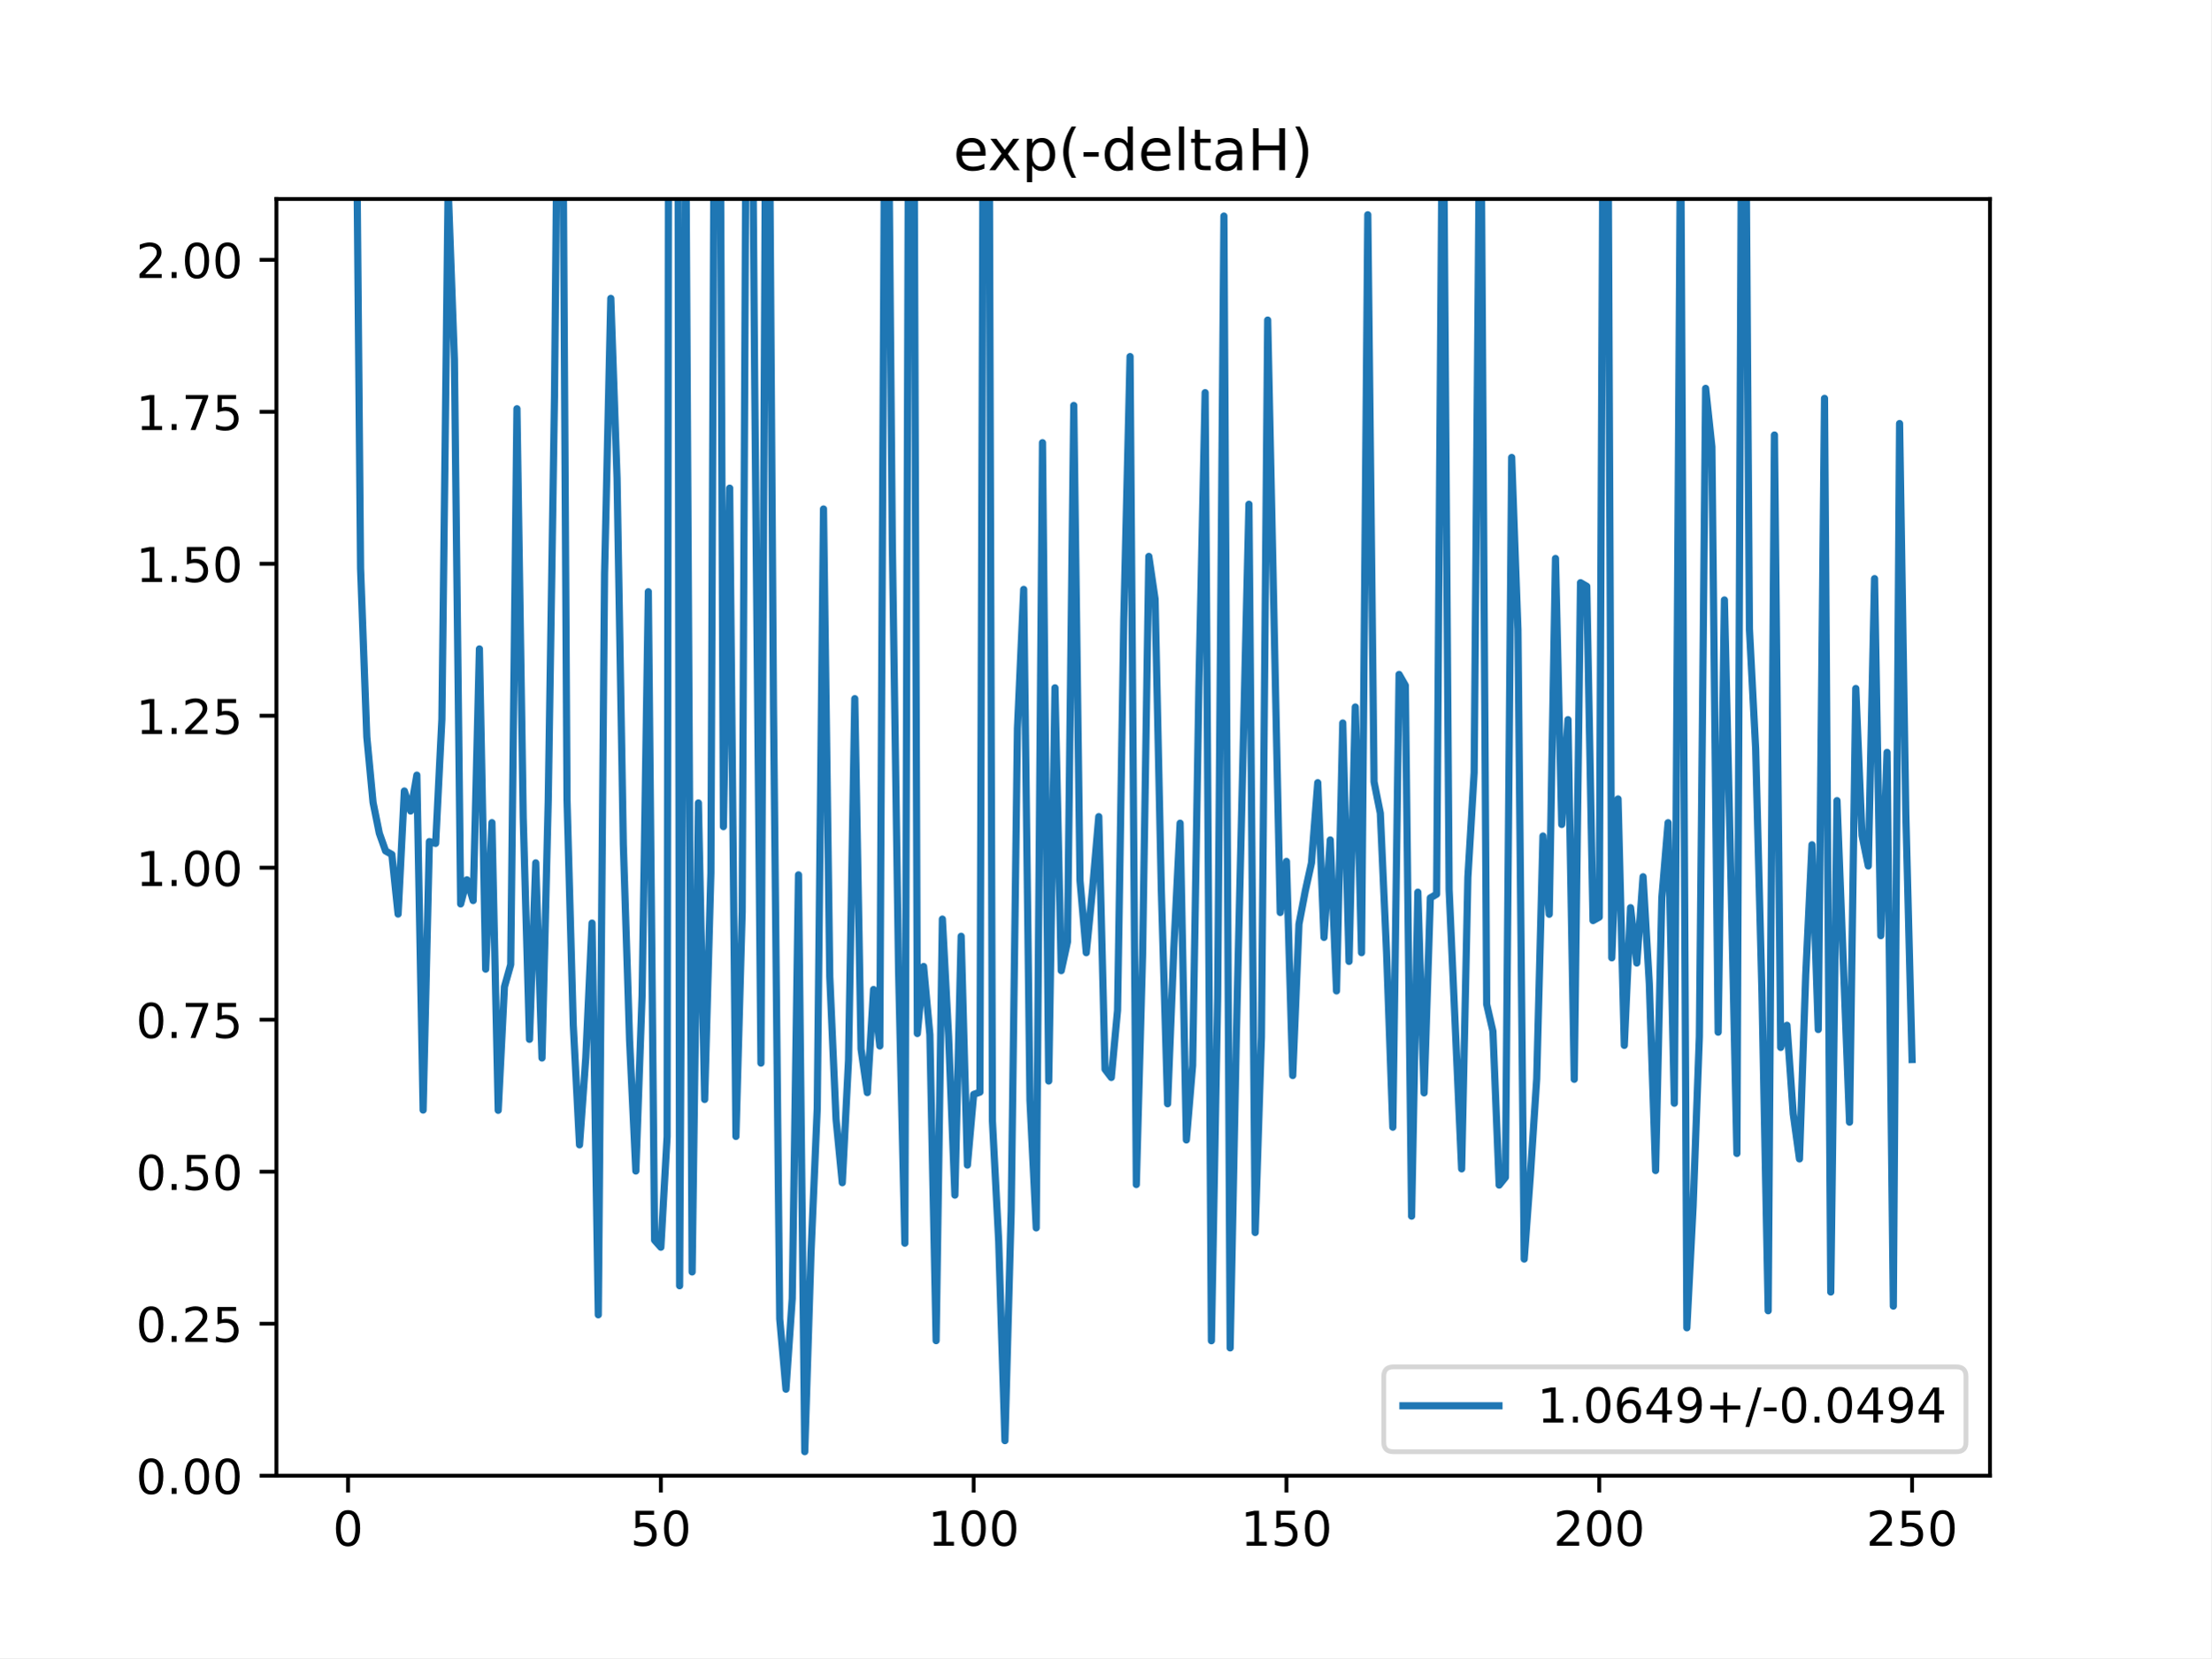
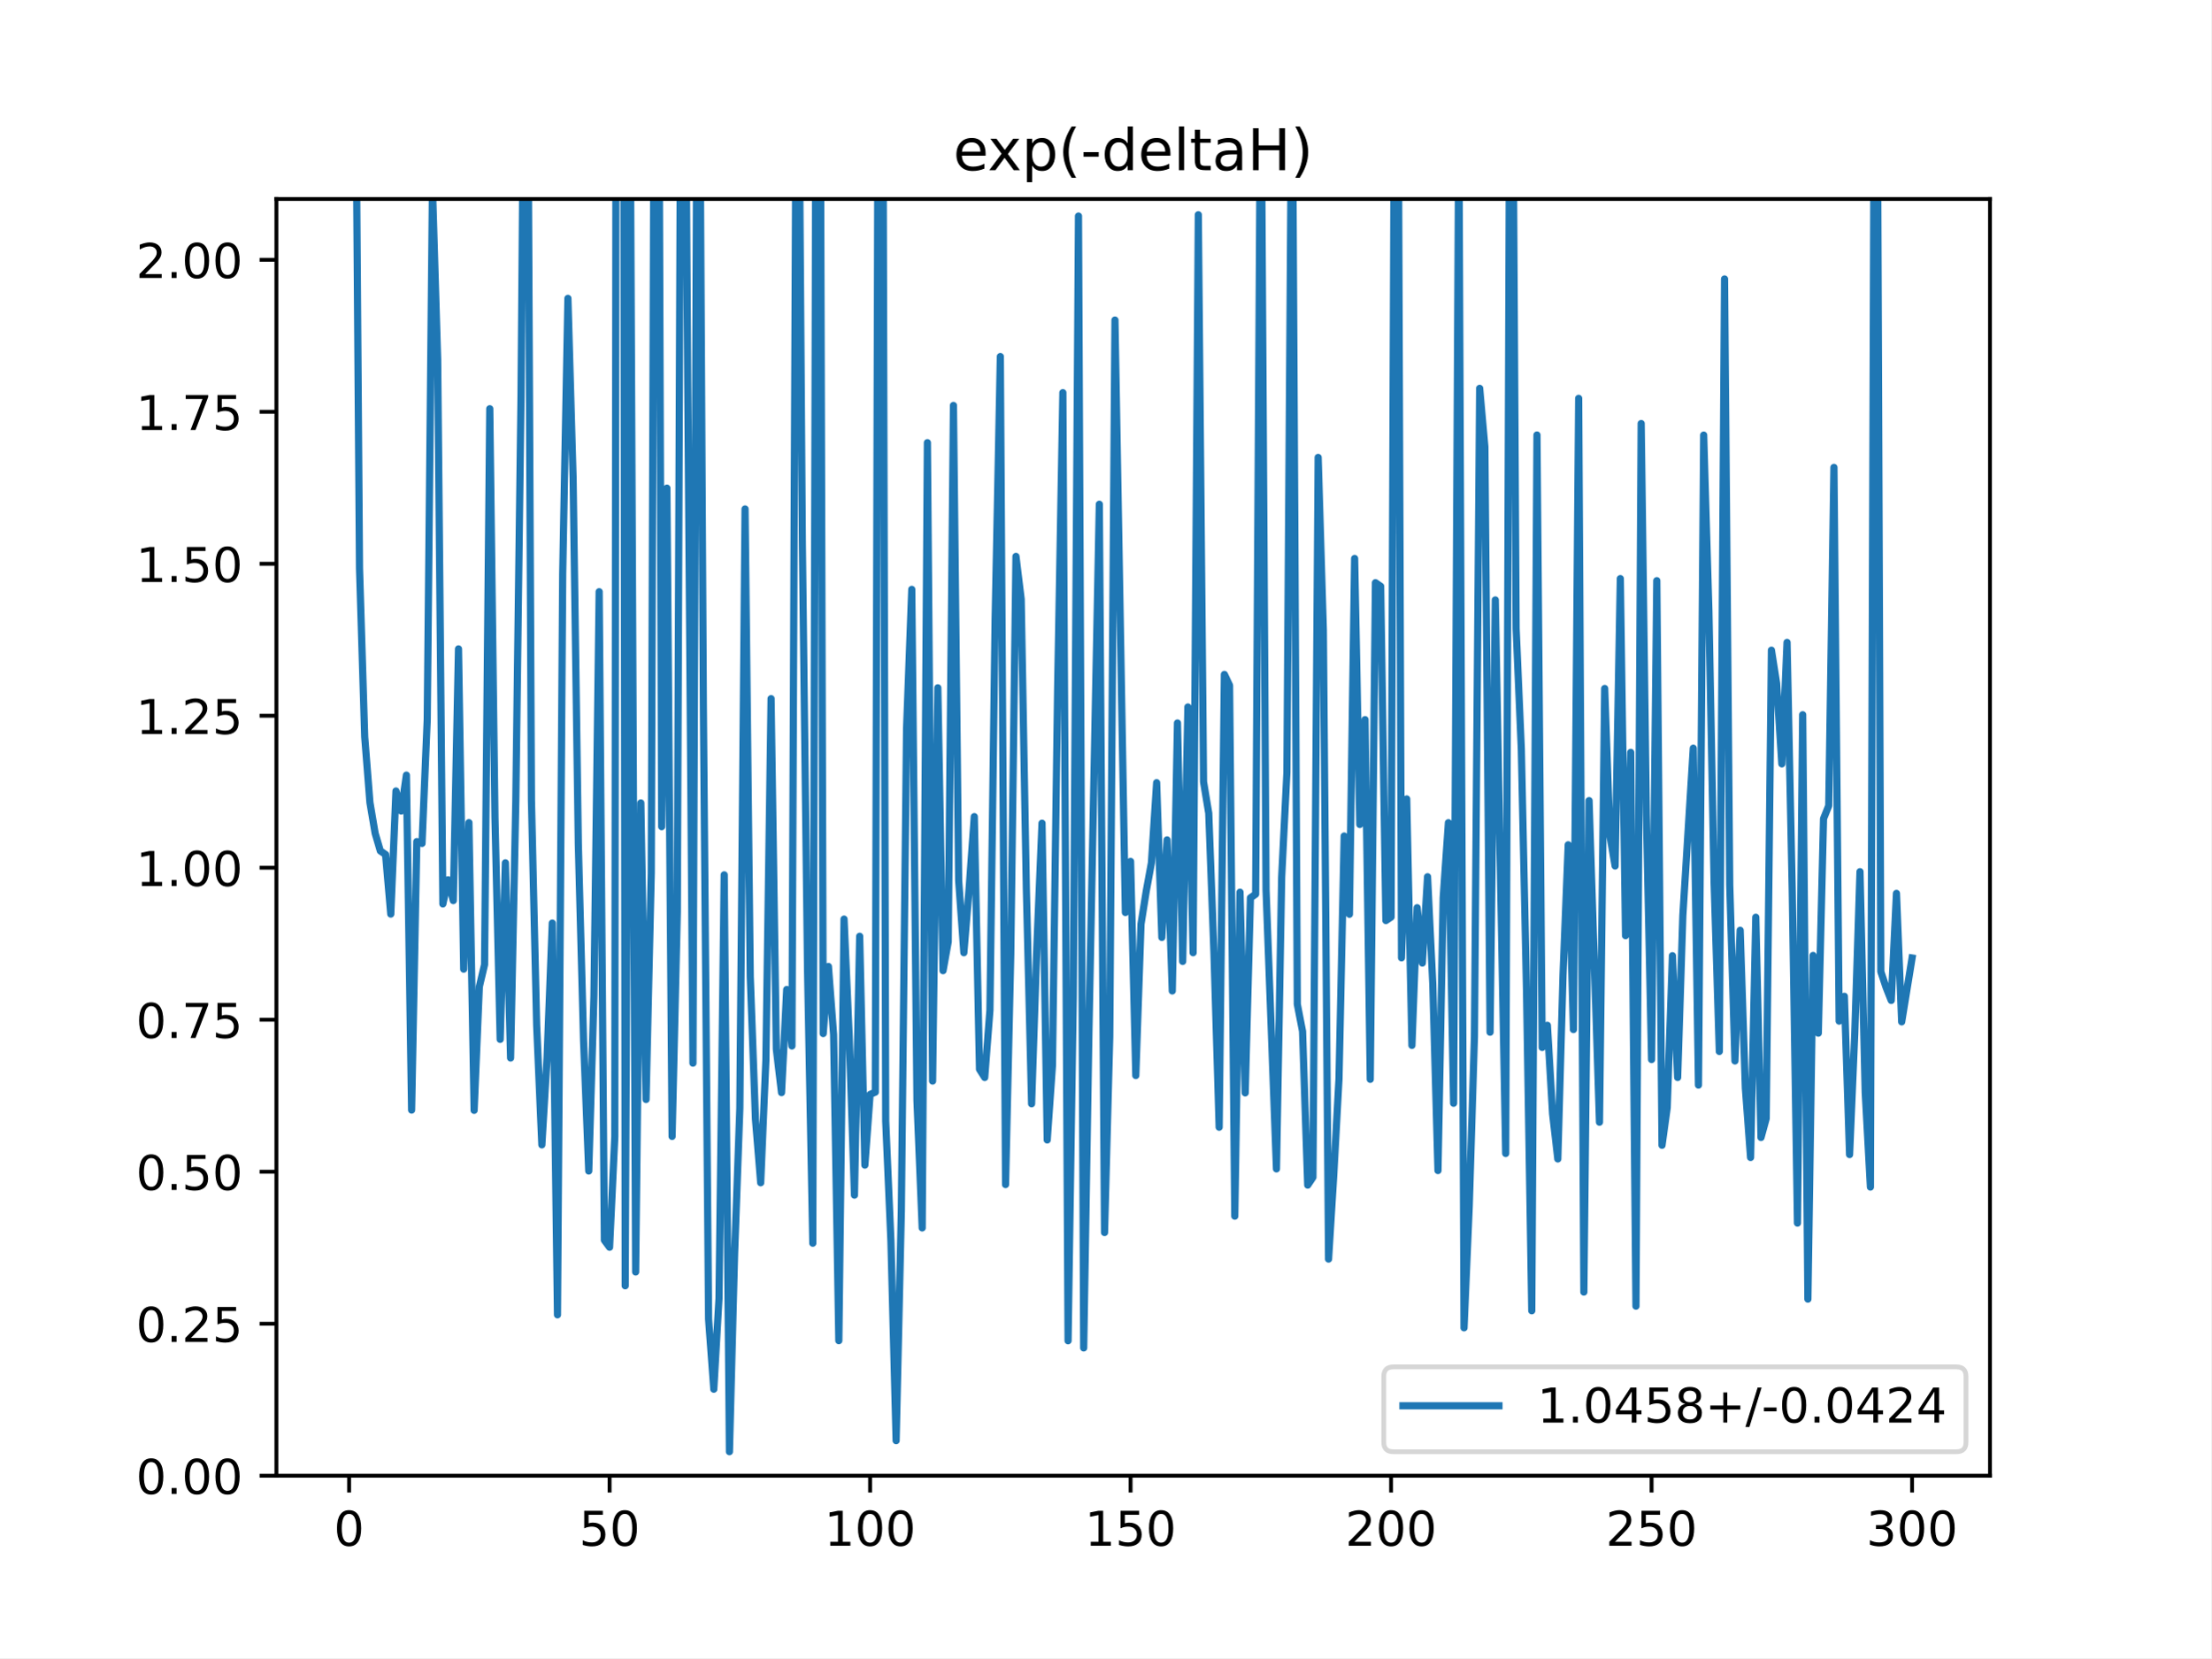
<svg xmlns="http://www.w3.org/2000/svg" xmlns:xlink="http://www.w3.org/1999/xlink" height="345.6pt" version="1.1" viewBox="0 0 460.8 345.6" width="460.8pt">
  <defs>
    <style type="text/css">
*{stroke-linecap:butt;stroke-linejoin:round;}
  </style>
  </defs>
  <g id="figure_1">
    <g id="patch_1">
      <path d="M 0 345.6  L 460.8 345.6  L 460.8 0  L 0 0  z " style="fill:#ffffff;" />
    </g>
    <g id="axes_1">
      <g id="patch_2">
        <path d="M 57.6 307.584  L 414.72 307.584  L 414.72 41.472  L 57.6 41.472  z " style="fill:#ffffff;" />
      </g>
      <g id="matplotlib.axis_1">
        <g id="xtick_1">
          <g id="line2d_1">
            <defs>
-               <path d="M 0 0  L 0 3.5  " id="m75dc1f35fc" style="stroke:#000000;stroke-width:0.8;" />
-             </defs>
-             <g>
-               <use style="stroke:#000000;stroke-width:0.8;" x="72.529" xlink:href="#m75dc1f35fc" y="307.584" />
+               <path d="M 0 0  L 0 3.5  " id="m88eed2f57a" style="stroke:#000000;stroke-width:0.8;" />
+             </defs>
+             <g>
+               <use style="stroke:#000000;stroke-width:0.8;" x="72.747" xlink:href="#m88eed2f57a" y="307.584" />
            </g>
          </g>
          <g id="text_1">
            <defs>
              <path d="M 31.781 66.406  Q 24.172 66.406 20.328 58.906  Q 16.5 51.422 16.5 36.375  Q 16.5 21.391 20.328 13.891  Q 24.172 6.391 31.781 6.391  Q 39.453 6.391 43.281 13.891  Q 47.125 21.391 47.125 36.375  Q 47.125 51.422 43.281 58.906  Q 39.453 66.406 31.781 66.406  z M 31.781 74.219  Q 44.047 74.219 50.516 64.516  Q 56.984 54.828 56.984 36.375  Q 56.984 17.969 50.516 8.266  Q 44.047 -1.422 31.781 -1.422  Q 19.531 -1.422 13.062 8.266  Q 6.594 17.969 6.594 36.375  Q 6.594 54.828 13.062 64.516  Q 19.531 74.219 31.781 74.219  z " id="DejaVuSans-48" />
            </defs>
-             <g transform="translate(69.34764 322.1824)scale(0.1 -0.1)">
+             <g transform="translate(69.56568 322.1824)scale(0.1 -0.1)">
              <use xlink:href="#DejaVuSans-48" />
            </g>
          </g>
        </g>
        <g id="xtick_2">
          <g id="line2d_2">
            <g>
-               <use style="stroke:#000000;stroke-width:0.8;" x="137.721" xlink:href="#m75dc1f35fc" y="307.584" />
+               <use style="stroke:#000000;stroke-width:0.8;" x="127.037" xlink:href="#m88eed2f57a" y="307.584" />
            </g>
          </g>
          <g id="text_2">
            <defs>
              <path d="M 10.797 72.906  L 49.516 72.906  L 49.516 64.594  L 19.828 64.594  L 19.828 46.734  Q 21.969 47.469 24.109 47.828  Q 26.266 48.188 28.422 48.188  Q 40.625 48.188 47.75 41.5  Q 54.891 34.812 54.891 23.391  Q 54.891 11.625 47.562 5.094  Q 40.234 -1.422 26.906 -1.422  Q 22.312 -1.422 17.547 -0.641  Q 12.797 0.141 7.719 1.703  L 7.719 11.625  Q 12.109 9.234 16.797 8.062  Q 21.484 6.891 26.703 6.891  Q 35.156 6.891 40.078 11.328  Q 45.016 15.766 45.016 23.391  Q 45.016 31 40.078 35.438  Q 35.156 39.891 26.703 39.891  Q 22.75 39.891 18.812 39.016  Q 14.891 38.141 10.797 36.281  z " id="DejaVuSans-53" />
            </defs>
-             <g transform="translate(131.3581 322.1824)scale(0.1 -0.1)">
+             <g transform="translate(120.6745 322.1824)scale(0.1 -0.1)">
              <use xlink:href="#DejaVuSans-53" />
              <use x="63.623" xlink:href="#DejaVuSans-48" />
            </g>
          </g>
        </g>
        <g id="xtick_3">
          <g id="line2d_3">
            <g>
-               <use style="stroke:#000000;stroke-width:0.8;" x="202.912" xlink:href="#m75dc1f35fc" y="307.584" />
+               <use style="stroke:#000000;stroke-width:0.8;" x="181.327" xlink:href="#m88eed2f57a" y="307.584" />
            </g>
          </g>
          <g id="text_3">
            <defs>
              <path d="M 12.406 8.297  L 28.516 8.297  L 28.516 63.922  L 10.984 60.406  L 10.984 69.391  L 28.422 72.906  L 38.281 72.906  L 38.281 8.297  L 54.391 8.297  L 54.391 0  L 12.406 0  z " id="DejaVuSans-49" />
            </defs>
-             <g transform="translate(193.3685 322.1824)scale(0.1 -0.1)">
+             <g transform="translate(171.7833 322.1824)scale(0.1 -0.1)">
              <use xlink:href="#DejaVuSans-49" />
              <use x="63.623" xlink:href="#DejaVuSans-48" />
              <use x="127.246" xlink:href="#DejaVuSans-48" />
            </g>
          </g>
        </g>
        <g id="xtick_4">
          <g id="line2d_4">
            <g>
-               <use style="stroke:#000000;stroke-width:0.8;" x="268.104" xlink:href="#m75dc1f35fc" y="307.584" />
+               <use style="stroke:#000000;stroke-width:0.8;" x="235.617" xlink:href="#m88eed2f57a" y="307.584" />
            </g>
          </g>
          <g id="text_4">
-             <g transform="translate(258.5602 322.1824)scale(0.1 -0.1)">
+             <g transform="translate(226.0733 322.1824)scale(0.1 -0.1)">
              <use xlink:href="#DejaVuSans-49" />
              <use x="63.623" xlink:href="#DejaVuSans-53" />
              <use x="127.246" xlink:href="#DejaVuSans-48" />
            </g>
          </g>
        </g>
        <g id="xtick_5">
          <g id="line2d_5">
            <g>
-               <use style="stroke:#000000;stroke-width:0.8;" x="333.296" xlink:href="#m75dc1f35fc" y="307.584" />
+               <use style="stroke:#000000;stroke-width:0.8;" x="289.907" xlink:href="#m88eed2f57a" y="307.584" />
            </g>
          </g>
          <g id="text_5">
            <defs>
              <path d="M 19.188 8.297  L 53.609 8.297  L 53.609 0  L 7.328 0  L 7.328 8.297  Q 12.938 14.109 22.625 23.891  Q 32.328 33.688 34.812 36.531  Q 39.547 41.844 41.422 45.531  Q 43.312 49.219 43.312 52.781  Q 43.312 58.594 39.234 62.25  Q 35.156 65.922 28.609 65.922  Q 23.969 65.922 18.812 64.312  Q 13.672 62.703 7.812 59.422  L 7.812 69.391  Q 13.766 71.781 18.938 73  Q 24.125 74.219 28.422 74.219  Q 39.75 74.219 46.484 68.547  Q 53.219 62.891 53.219 53.422  Q 53.219 48.922 51.531 44.891  Q 49.859 40.875 45.406 35.406  Q 44.188 33.984 37.641 27.219  Q 31.109 20.453 19.188 8.297  z " id="DejaVuSans-50" />
            </defs>
-             <g transform="translate(323.7518 322.1824)scale(0.1 -0.1)">
+             <g transform="translate(280.3634 322.1824)scale(0.1 -0.1)">
              <use xlink:href="#DejaVuSans-50" />
              <use x="63.623" xlink:href="#DejaVuSans-48" />
              <use x="127.246" xlink:href="#DejaVuSans-48" />
            </g>
          </g>
        </g>
        <g id="xtick_6">
          <g id="line2d_6">
            <g>
-               <use style="stroke:#000000;stroke-width:0.8;" x="398.487" xlink:href="#m75dc1f35fc" y="307.584" />
+               <use style="stroke:#000000;stroke-width:0.8;" x="344.197" xlink:href="#m88eed2f57a" y="307.584" />
            </g>
          </g>
          <g id="text_6">
-             <g transform="translate(388.9435 322.1824)scale(0.1 -0.1)">
+             <g transform="translate(334.6535 322.1824)scale(0.1 -0.1)">
              <use xlink:href="#DejaVuSans-50" />
              <use x="63.623" xlink:href="#DejaVuSans-53" />
              <use x="127.246" xlink:href="#DejaVuSans-48" />
            </g>
          </g>
        </g>
+         <g id="xtick_7">
+           <g id="line2d_7">
+             <g>
+               <use style="stroke:#000000;stroke-width:0.8;" x="398.487" xlink:href="#m88eed2f57a" y="307.584" />
+             </g>
+           </g>
+           <g id="text_7">
+             <defs>
+               <path d="M 40.578 39.312  Q 47.656 37.797 51.625 33  Q 55.609 28.219 55.609 21.188  Q 55.609 10.406 48.188 4.484  Q 40.766 -1.422 27.094 -1.422  Q 22.516 -1.422 17.656 -0.516  Q 12.797 0.391 7.625 2.203  L 7.625 11.719  Q 11.719 9.328 16.594 8.109  Q 21.484 6.891 26.812 6.891  Q 36.078 6.891 40.938 10.547  Q 45.797 14.203 45.797 21.188  Q 45.797 27.641 41.281 31.266  Q 36.766 34.906 28.719 34.906  L 20.219 34.906  L 20.219 43.016  L 29.109 43.016  Q 36.375 43.016 40.234 45.922  Q 44.094 48.828 44.094 54.297  Q 44.094 59.906 40.109 62.906  Q 36.141 65.922 28.719 65.922  Q 24.656 65.922 20.016 65.031  Q 15.375 64.156 9.812 62.312  L 9.812 71.094  Q 15.438 72.656 20.344 73.438  Q 25.25 74.219 29.594 74.219  Q 40.828 74.219 47.359 69.109  Q 53.906 64.016 53.906 55.328  Q 53.906 49.266 50.438 45.094  Q 46.969 40.922 40.578 39.312  z " id="DejaVuSans-51" />
+             </defs>
+             <g transform="translate(388.9435 322.1824)scale(0.1 -0.1)">
+               <use xlink:href="#DejaVuSans-51" />
+               <use x="63.623" xlink:href="#DejaVuSans-48" />
+               <use x="127.246" xlink:href="#DejaVuSans-48" />
+             </g>
+           </g>
+         </g>
      </g>
      <g id="matplotlib.axis_2">
        <g id="ytick_1">
-           <g id="line2d_7">
-             <defs>
-               <path d="M 0 0  L -3.5 0  " id="m50a94cd943" style="stroke:#000000;stroke-width:0.8;" />
-             </defs>
-             <g>
-               <use style="stroke:#000000;stroke-width:0.8;" x="57.6" xlink:href="#m50a94cd943" y="307.584" />
-             </g>
-           </g>
-           <g id="text_7">
+           <g id="line2d_8">
+             <defs>
+               <path d="M 0 0  L -3.5 0  " id="m463109baa3" style="stroke:#000000;stroke-width:0.8;" />
+             </defs>
+             <g>
+               <use style="stroke:#000000;stroke-width:0.8;" x="57.6" xlink:href="#m463109baa3" y="307.584" />
+             </g>
+           </g>
+           <g id="text_8">
            <defs>
              <path d="M 10.688 12.406  L 21 12.406  L 21 0  L 10.688 0  z " id="DejaVuSans-46" />
            </defs>
            <g transform="translate(28.33438 311.3832)scale(0.1 -0.1)">
              <use xlink:href="#DejaVuSans-48" />
              <use x="63.623" xlink:href="#DejaVuSans-46" />
              <use x="95.41" xlink:href="#DejaVuSans-48" />
              <use x="159.033" xlink:href="#DejaVuSans-48" />
            </g>
          </g>
        </g>
        <g id="ytick_2">
-           <g id="line2d_8">
-             <g>
-               <use style="stroke:#000000;stroke-width:0.8;" x="57.6" xlink:href="#m50a94cd943" y="275.904" />
-             </g>
-           </g>
-           <g id="text_8">
+           <g id="line2d_9">
+             <g>
+               <use style="stroke:#000000;stroke-width:0.8;" x="57.6" xlink:href="#m463109baa3" y="275.904" />
+             </g>
+           </g>
+           <g id="text_9">
            <g transform="translate(28.33438 279.7032)scale(0.1 -0.1)">
              <use xlink:href="#DejaVuSans-48" />
              <use x="63.623" xlink:href="#DejaVuSans-46" />
              <use x="95.41" xlink:href="#DejaVuSans-50" />
              <use x="159.033" xlink:href="#DejaVuSans-53" />
            </g>
          </g>
        </g>
        <g id="ytick_3">
-           <g id="line2d_9">
-             <g>
-               <use style="stroke:#000000;stroke-width:0.8;" x="57.6" xlink:href="#m50a94cd943" y="244.224" />
-             </g>
-           </g>
-           <g id="text_9">
+           <g id="line2d_10">
+             <g>
+               <use style="stroke:#000000;stroke-width:0.8;" x="57.6" xlink:href="#m463109baa3" y="244.224" />
+             </g>
+           </g>
+           <g id="text_10">
            <g transform="translate(28.33438 248.0232)scale(0.1 -0.1)">
              <use xlink:href="#DejaVuSans-48" />
              <use x="63.623" xlink:href="#DejaVuSans-46" />
              <use x="95.41" xlink:href="#DejaVuSans-53" />
              <use x="159.033" xlink:href="#DejaVuSans-48" />
            </g>
          </g>
        </g>
        <g id="ytick_4">
-           <g id="line2d_10">
-             <g>
-               <use style="stroke:#000000;stroke-width:0.8;" x="57.6" xlink:href="#m50a94cd943" y="212.544" />
-             </g>
-           </g>
-           <g id="text_10">
+           <g id="line2d_11">
+             <g>
+               <use style="stroke:#000000;stroke-width:0.8;" x="57.6" xlink:href="#m463109baa3" y="212.544" />
+             </g>
+           </g>
+           <g id="text_11">
            <defs>
              <path d="M 8.203 72.906  L 55.078 72.906  L 55.078 68.703  L 28.609 0  L 18.312 0  L 43.219 64.594  L 8.203 64.594  z " id="DejaVuSans-55" />
            </defs>
            <g transform="translate(28.33438 216.3432)scale(0.1 -0.1)">
              <use xlink:href="#DejaVuSans-48" />
              <use x="63.623" xlink:href="#DejaVuSans-46" />
              <use x="95.41" xlink:href="#DejaVuSans-55" />
              <use x="159.033" xlink:href="#DejaVuSans-53" />
            </g>
          </g>
        </g>
        <g id="ytick_5">
-           <g id="line2d_11">
-             <g>
-               <use style="stroke:#000000;stroke-width:0.8;" x="57.6" xlink:href="#m50a94cd943" y="180.864" />
-             </g>
-           </g>
-           <g id="text_11">
+           <g id="line2d_12">
+             <g>
+               <use style="stroke:#000000;stroke-width:0.8;" x="57.6" xlink:href="#m463109baa3" y="180.864" />
+             </g>
+           </g>
+           <g id="text_12">
            <g transform="translate(28.33438 184.6632)scale(0.1 -0.1)">
              <use xlink:href="#DejaVuSans-49" />
              <use x="63.623" xlink:href="#DejaVuSans-46" />
              <use x="95.41" xlink:href="#DejaVuSans-48" />
              <use x="159.033" xlink:href="#DejaVuSans-48" />
            </g>
          </g>
        </g>
        <g id="ytick_6">
-           <g id="line2d_12">
-             <g>
-               <use style="stroke:#000000;stroke-width:0.8;" x="57.6" xlink:href="#m50a94cd943" y="149.184" />
-             </g>
-           </g>
-           <g id="text_12">
+           <g id="line2d_13">
+             <g>
+               <use style="stroke:#000000;stroke-width:0.8;" x="57.6" xlink:href="#m463109baa3" y="149.184" />
+             </g>
+           </g>
+           <g id="text_13">
            <g transform="translate(28.33438 152.9832)scale(0.1 -0.1)">
              <use xlink:href="#DejaVuSans-49" />
              <use x="63.623" xlink:href="#DejaVuSans-46" />
              <use x="95.41" xlink:href="#DejaVuSans-50" />
              <use x="159.033" xlink:href="#DejaVuSans-53" />
            </g>
          </g>
        </g>
        <g id="ytick_7">
-           <g id="line2d_13">
-             <g>
-               <use style="stroke:#000000;stroke-width:0.8;" x="57.6" xlink:href="#m50a94cd943" y="117.504" />
-             </g>
-           </g>
-           <g id="text_13">
+           <g id="line2d_14">
+             <g>
+               <use style="stroke:#000000;stroke-width:0.8;" x="57.6" xlink:href="#m463109baa3" y="117.504" />
+             </g>
+           </g>
+           <g id="text_14">
            <g transform="translate(28.33438 121.3032)scale(0.1 -0.1)">
              <use xlink:href="#DejaVuSans-49" />
              <use x="63.623" xlink:href="#DejaVuSans-46" />
              <use x="95.41" xlink:href="#DejaVuSans-53" />
              <use x="159.033" xlink:href="#DejaVuSans-48" />
            </g>
          </g>
        </g>
        <g id="ytick_8">
-           <g id="line2d_14">
-             <g>
-               <use style="stroke:#000000;stroke-width:0.8;" x="57.6" xlink:href="#m50a94cd943" y="85.824" />
-             </g>
-           </g>
-           <g id="text_14">
+           <g id="line2d_15">
+             <g>
+               <use style="stroke:#000000;stroke-width:0.8;" x="57.6" xlink:href="#m463109baa3" y="85.824" />
+             </g>
+           </g>
+           <g id="text_15">
            <g transform="translate(28.33438 89.62322)scale(0.1 -0.1)">
              <use xlink:href="#DejaVuSans-49" />
              <use x="63.623" xlink:href="#DejaVuSans-46" />
              <use x="95.41" xlink:href="#DejaVuSans-55" />
              <use x="159.033" xlink:href="#DejaVuSans-53" />
            </g>
          </g>
        </g>
        <g id="ytick_9">
-           <g id="line2d_15">
-             <g>
-               <use style="stroke:#000000;stroke-width:0.8;" x="57.6" xlink:href="#m50a94cd943" y="54.144" />
-             </g>
-           </g>
-           <g id="text_15">
+           <g id="line2d_16">
+             <g>
+               <use style="stroke:#000000;stroke-width:0.8;" x="57.6" xlink:href="#m463109baa3" y="54.144" />
+             </g>
+           </g>
+           <g id="text_16">
            <g transform="translate(28.33438 57.94322)scale(0.1 -0.1)">
              <use xlink:href="#DejaVuSans-50" />
              <use x="63.623" xlink:href="#DejaVuSans-46" />
              <use x="95.41" xlink:href="#DejaVuSans-48" />
              <use x="159.033" xlink:href="#DejaVuSans-48" />
            </g>
          </g>
        </g>
      </g>
-       <g id="line2d_16">
-         <path clip-path="url(#pa8e9236aa0)" d="M 74.07 -1  L 75.137 118.46  L 76.44 153.596  L 77.744 167.27  L 79.048 173.681  L 80.352 177.361  L 81.656 178.098  L 82.96 190.521  L 84.263 164.868  L 85.567 169.039  L 86.871 161.561  L 88.175 231.372  L 89.479 175.408  L 90.783 175.791  L 92.086 149.97  L 93.39 39.02  L 94.694 74.945  L 95.998 188.402  L 97.302 183.374  L 98.606 187.712  L 99.909 135.252  L 101.213 202.004  L 102.517 171.466  L 103.821 231.426  L 105.125 205.658  L 106.429 201.052  L 107.732 85.192  L 109.036 170.401  L 110.34 216.638  L 111.644 179.848  L 112.948 220.518  L 114.252 166.825  L 115.555 82.599  L 116.348 -1  M 117.176 -1  L 118.163 166.737  L 119.467 213.694  L 120.771 238.628  L 122.075 220.452  L 123.378 192.401  L 124.682 274.052  L 125.986 119.558  L 127.29 62.186  L 128.594 99.721  L 129.898 175.957  L 131.201 216.824  L 132.505 244.076  L 133.809 207.539  L 135.113 123.329  L 136.417 258.496  L 137.721 259.967  L 139.024 236.892  L 139.353 -1  M 141.273 -1  L 141.632 267.998  L 142.936 29.585  L 144.24 265.114  L 145.544 167.355  L 146.847 229.169  L 148.151 181.948  L 148.92 -1  M 150.007 -1  L 150.759 172.296  L 152.063 101.741  L 153.367 236.869  L 154.67 190.069  L 155.577 -1  M 156.638 -1  L 157.278 79.519  L 158.582 221.589  L 159.667 -1  M 160.189 -1  L 161.19 147.063  L 162.493 274.89  L 163.797 289.555  L 165.101 270.652  L 166.405 182.346  L 167.709 302.577  L 169.013 261.17  L 170.316 230.998  L 171.62 106.088  L 172.924 203.567  L 174.228 233.239  L 175.532 246.524  L 176.836 220.963  L 178.139 145.621  L 179.443 218.64  L 180.747 227.743  L 182.051 206.244  L 183.355 218.017  L 184.478 -1  M 184.965 -1  L 185.962 113.263  L 187.266 202.478  L 188.57 259.126  L 189.403 -1  M 190.402 -1  L 191.178 215.421  L 192.482 201.445  L 193.785 215.633  L 195.089 279.434  L 196.393 191.565  L 197.697 216.114  L 199.001 249.101  L 200.305 195.147  L 201.608 242.845  L 202.912 228.11  L 204.216 227.644  L 204.959 -1  M 206.073 -1  L 206.824 233.666  L 208.128 258.737  L 209.431 300.277  L 210.735 252.353  L 212.039 151.844  L 213.343 122.84  L 214.647 229.379  L 215.951 255.933  L 217.254 92.261  L 218.558 225.319  L 219.862 143.359  L 221.166 202.319  L 222.47 196.287  L 223.774 84.503  L 225.077 183.553  L 226.381 198.576  L 227.685 185.331  L 228.989 170.209  L 230.293 222.873  L 231.597 224.588  L 232.9 210.578  L 234.204 129.161  L 235.508 74.315  L 236.812 246.901  L 238.116 198.98  L 239.42 115.969  L 240.723 124.882  L 242.027 185.593  L 243.331 230.059  L 244.635 197.55  L 245.939 171.58  L 247.243 237.603  L 248.546 222.091  L 249.85 143.279  L 251.154 81.839  L 252.458 279.456  L 253.762 207.813  L 255.066 45.032  L 256.369 280.95  L 257.673 215.242  L 260.281 105.094  L 261.585 256.9  L 262.889 216.106  L 264.192 66.709  L 266.8 190.193  L 268.104 179.548  L 269.408 224.178  L 270.712 192.613  L 272.015 185.761  L 273.319 179.833  L 274.623 163.133  L 275.927 195.387  L 277.231 175.067  L 278.535 206.542  L 279.838 150.692  L 281.142 200.392  L 282.446 147.356  L 283.75 198.576  L 285.054 44.759  L 286.358 162.94  L 287.661 169.492  L 288.965 198.54  L 290.269 234.946  L 291.573 140.568  L 292.877 142.86  L 294.181 253.489  L 295.484 185.957  L 296.788 227.795  L 298.092 187.134  L 299.396 186.381  L 300.7 5.365  L 302.004 185.456  L 304.611 243.636  L 305.915 182.841  L 307.219 161.022  L 308.523 3.609  L 309.827 209.289  L 311.13 214.953  L 312.434 247.016  L 313.738 245.379  L 315.042 95.338  L 316.346 131.288  L 317.65 262.432  L 318.953 244.767  L 320.257 224.866  L 321.561 174.249  L 322.865 190.563  L 324.169 116.392  L 325.473 171.853  L 326.776 149.993  L 328.08 224.964  L 329.384 121.448  L 330.688 122.203  L 331.992 191.871  L 333.296 191.151  L 334.184 -1  M 335.003 -1  L 335.903 199.638  L 337.207 166.527  L 338.511 217.89  L 339.815 189.191  L 341.119 200.727  L 342.422 182.742  L 343.726 205.05  L 345.03 243.981  L 346.334 187.109  L 347.638 171.475  L 348.942 229.955  L 350.245 23.23  L 351.549 276.759  L 352.853 251.448  L 354.157 216.049  L 355.461 80.941  L 356.765 93.124  L 358.068 215.145  L 359.372 125.047  L 360.676 180.285  L 361.98 240.425  L 363.045 -1  M 363.663 -1  L 364.588 131.043  L 365.891 156.118  L 367.195 206.787  L 368.499 273.206  L 369.803 90.664  L 371.107 218.325  L 372.411 213.7  L 373.714 232.15  L 375.018 241.559  L 376.322 203.203  L 377.626 176.078  L 378.93 214.593  L 380.234 83.023  L 381.537 269.305  L 382.841 166.875  L 385.449 233.904  L 386.753 143.496  L 388.057 174.152  L 389.36 180.498  L 390.664 120.6  L 391.968 195.019  L 393.272 156.815  L 394.576 272.243  L 395.88 88.275  L 397.183 169.686  L 398.487 220.843  L 398.487 220.843  " style="fill:none;stroke:#1f77b4;stroke-linecap:square;stroke-width:1.5;" />
+       <g id="line2d_17">
+         <path clip-path="url(#p755499dc78)" d="M 74.03 -1  L 74.919 118.46  L 76.004 153.596  L 77.09 167.27  L 78.176 173.681  L 79.262 177.361  L 80.348 178.098  L 81.433 190.521  L 82.519 164.868  L 83.605 169.039  L 84.691 161.561  L 85.777 231.372  L 86.862 175.408  L 87.948 175.791  L 89.034 149.97  L 90.12 39.02  L 91.206 74.945  L 92.291 188.402  L 93.377 183.374  L 94.463 187.712  L 95.549 135.252  L 96.635 202.004  L 97.72 171.466  L 98.806 231.426  L 99.892 205.658  L 100.978 201.052  L 102.064 85.192  L 103.149 170.401  L 104.235 216.638  L 105.321 179.848  L 106.407 220.518  L 107.493 166.825  L 108.578 82.599  L 109.239 -1  M 109.928 -1  L 110.75 166.737  L 111.836 213.694  L 112.922 238.628  L 114.007 220.452  L 115.093 192.401  L 116.179 274.052  L 117.265 119.558  L 118.351 62.186  L 119.436 99.721  L 120.522 175.957  L 121.608 216.824  L 122.694 244.076  L 123.78 207.539  L 124.865 123.329  L 125.951 258.496  L 127.037 259.967  L 128.123 236.892  L 128.396 -1  M 129.995 -1  L 130.294 267.998  L 131.38 29.585  L 132.466 265.114  L 133.552 167.355  L 134.638 229.169  L 135.723 181.948  L 136.364 -1  M 137.269 -1  L 137.895 172.296  L 138.981 101.741  L 140.067 236.869  L 141.152 190.069  L 141.908 -1  M 142.791 -1  L 143.324 79.519  L 144.41 221.589  L 145.314 -1  M 145.748 -1  L 146.581 147.063  L 147.667 274.89  L 148.753 289.555  L 149.839 270.652  L 150.925 182.346  L 152.01 302.577  L 153.096 261.17  L 154.182 230.998  L 155.268 106.088  L 156.354 203.567  L 157.439 233.239  L 158.525 246.524  L 159.611 220.963  L 160.697 145.621  L 161.783 218.64  L 162.868 227.743  L 163.954 206.244  L 165.04 218.017  L 165.976 -1  M 166.381 -1  L 167.212 113.263  L 168.297 202.478  L 169.383 259.126  L 170.077 -1  M 170.909 -1  L 171.555 215.421  L 172.641 201.445  L 173.726 215.633  L 174.812 279.434  L 175.898 191.565  L 176.984 216.114  L 178.07 249.101  L 179.155 195.147  L 180.241 242.845  L 181.327 228.11  L 182.413 227.644  L 183.031 -1  M 183.959 -1  L 184.584 233.666  L 185.67 258.737  L 186.756 300.277  L 187.842 252.353  L 188.928 151.844  L 190.013 122.84  L 191.099 229.379  L 192.185 255.933  L 193.271 92.261  L 194.357 225.319  L 195.442 143.359  L 196.528 202.319  L 197.614 196.287  L 198.7 84.503  L 199.786 183.553  L 200.871 198.576  L 201.957 185.331  L 203.043 170.209  L 204.129 222.873  L 205.215 224.588  L 206.3 210.578  L 207.386 129.161  L 208.472 74.315  L 209.558 246.901  L 210.644 198.98  L 211.729 115.969  L 212.815 124.882  L 213.901 185.593  L 214.987 230.059  L 216.073 197.55  L 217.158 171.58  L 218.244 237.603  L 219.33 222.091  L 220.416 143.279  L 221.502 81.839  L 222.587 279.456  L 223.673 207.813  L 224.759 45.032  L 225.845 280.95  L 226.931 215.242  L 229.102 105.094  L 230.188 256.9  L 231.274 216.106  L 232.36 66.709  L 234.531 190.193  L 235.617 179.548  L 236.703 224.178  L 237.789 192.613  L 238.875 185.761  L 239.96 179.833  L 241.046 163.133  L 242.132 195.387  L 243.218 175.067  L 244.304 206.542  L 245.389 150.692  L 246.475 200.392  L 247.561 147.356  L 248.647 198.576  L 249.733 44.759  L 250.818 162.94  L 251.904 169.492  L 252.99 198.54  L 254.076 234.946  L 255.162 140.568  L 256.247 142.86  L 257.333 253.489  L 258.419 185.957  L 259.505 227.795  L 260.591 187.134  L 261.676 186.381  L 262.762 5.365  L 263.848 185.456  L 266.02 243.636  L 267.105 182.841  L 268.191 161.022  L 269.277 3.609  L 270.363 209.289  L 271.449 214.953  L 272.534 247.016  L 273.62 245.379  L 274.706 95.338  L 275.792 131.288  L 276.878 262.432  L 277.963 244.767  L 279.049 224.866  L 280.135 174.249  L 281.221 190.563  L 282.307 116.392  L 283.392 171.853  L 284.478 149.993  L 285.564 224.964  L 286.65 121.448  L 287.736 122.203  L 288.821 191.871  L 289.907 191.151  L 290.647 -1  M 291.329 -1  L 292.079 199.638  L 293.165 166.527  L 294.25 217.89  L 295.336 189.191  L 296.422 200.727  L 297.508 182.742  L 298.594 205.05  L 299.679 243.981  L 300.765 187.109  L 301.851 171.475  L 302.937 229.955  L 304.023 23.23  L 305.108 276.759  L 306.194 251.448  L 307.28 216.049  L 308.366 80.941  L 309.452 93.124  L 310.537 215.145  L 311.623 125.047  L 313.795 240.425  L 314.682 -1  M 315.196 -1  L 315.966 131.043  L 317.052 156.118  L 318.138 206.787  L 319.224 273.206  L 320.31 90.664  L 321.395 218.325  L 322.481 213.7  L 323.567 232.15  L 324.653 241.559  L 325.739 203.203  L 326.824 176.078  L 327.91 214.593  L 328.996 83.023  L 330.082 269.305  L 331.168 166.875  L 333.339 233.904  L 334.425 143.496  L 335.511 174.152  L 336.597 180.498  L 337.682 120.6  L 338.768 195.019  L 339.854 156.815  L 340.94 272.243  L 342.026 88.275  L 343.111 169.686  L 344.197 220.843  L 345.283 121.026  L 346.369 238.715  L 347.455 230.877  L 348.54 199.199  L 349.626 224.588  L 350.712 190.799  L 352.884 155.949  L 353.969 226.168  L 355.055 90.687  L 356.141 127.371  L 357.227 184.035  L 358.313 219.156  L 359.398 58.145  L 360.484 184.457  L 361.57 221.136  L 362.656 193.903  L 363.742 226.818  L 364.827 241.254  L 365.913 191.183  L 366.999 237.093  L 368.085 233.139  L 369.171 135.515  L 370.256 142.415  L 371.342 159.215  L 372.428 133.892  L 373.514 185.774  L 374.6 254.932  L 375.685 148.973  L 376.771 270.78  L 377.857 199.144  L 378.943 215.342  L 380.029 170.64  L 381.114 167.942  L 382.2 97.416  L 383.286 212.838  L 384.372 207.658  L 385.458 240.651  L 386.543 215.364  L 387.629 181.683  L 388.715 227.684  L 389.801 247.422  L 390.642 -1  M 391.172 -1  L 391.972 202.522  L 393.058 205.775  L 394.144 208.524  L 395.23 186.209  L 396.316 212.986  L 398.487 199.675  L 398.487 199.675  " style="fill:none;stroke:#1f77b4;stroke-linecap:square;stroke-width:1.5;" />
      </g>
      <g id="patch_3">
        <path d="M 57.6 307.584  L 57.6 41.472  " style="fill:none;stroke:#000000;stroke-linecap:square;stroke-linejoin:miter;stroke-width:0.8;" />
      </g>
      <g id="patch_4">
        <path d="M 414.72 307.584  L 414.72 41.472  " style="fill:none;stroke:#000000;stroke-linecap:square;stroke-linejoin:miter;stroke-width:0.8;" />
      </g>
      <g id="patch_5">
        <path d="M 57.6 307.584  L 414.72 307.584  " style="fill:none;stroke:#000000;stroke-linecap:square;stroke-linejoin:miter;stroke-width:0.8;" />
      </g>
      <g id="patch_6">
        <path d="M 57.6 41.472  L 414.72 41.472  " style="fill:none;stroke:#000000;stroke-linecap:square;stroke-linejoin:miter;stroke-width:0.8;" />
      </g>
-       <g id="text_16">
+       <g id="text_17">
        <defs>
          <path d="M 56.203 29.594  L 56.203 25.203  L 14.891 25.203  Q 15.484 15.922 20.484 11.062  Q 25.484 6.203 34.422 6.203  Q 39.594 6.203 44.453 7.469  Q 49.312 8.734 54.109 11.281  L 54.109 2.781  Q 49.266 0.734 44.188 -0.344  Q 39.109 -1.422 33.891 -1.422  Q 20.797 -1.422 13.156 6.188  Q 5.516 13.812 5.516 26.812  Q 5.516 40.234 12.766 48.109  Q 20.016 56 32.328 56  Q 43.359 56 49.781 48.891  Q 56.203 41.797 56.203 29.594  z M 47.219 32.234  Q 47.125 39.594 43.094 43.984  Q 39.062 48.391 32.422 48.391  Q 24.906 48.391 20.391 44.141  Q 15.875 39.891 15.188 32.172  z " id="DejaVuSans-101" />
          <path d="M 54.891 54.688  L 35.109 28.078  L 55.906 0  L 45.312 0  L 29.391 21.484  L 13.484 0  L 2.875 0  L 24.125 28.609  L 4.688 54.688  L 15.281 54.688  L 29.781 35.203  L 44.281 54.688  z " id="DejaVuSans-120" />
          <path d="M 18.109 8.203  L 18.109 -20.797  L 9.078 -20.797  L 9.078 54.688  L 18.109 54.688  L 18.109 46.391  Q 20.953 51.266 25.266 53.625  Q 29.594 56 35.594 56  Q 45.562 56 51.781 48.094  Q 58.016 40.188 58.016 27.297  Q 58.016 14.406 51.781 6.484  Q 45.562 -1.422 35.594 -1.422  Q 29.594 -1.422 25.266 0.953  Q 20.953 3.328 18.109 8.203  z M 48.688 27.297  Q 48.688 37.203 44.609 42.844  Q 40.531 48.484 33.406 48.484  Q 26.266 48.484 22.188 42.844  Q 18.109 37.203 18.109 27.297  Q 18.109 17.391 22.188 11.75  Q 26.266 6.109 33.406 6.109  Q 40.531 6.109 44.609 11.75  Q 48.688 17.391 48.688 27.297  z " id="DejaVuSans-112" />
          <path d="M 31 75.875  Q 24.469 64.656 21.281 53.656  Q 18.109 42.672 18.109 31.391  Q 18.109 20.125 21.312 9.062  Q 24.516 -2 31 -13.188  L 23.188 -13.188  Q 15.875 -1.703 12.234 9.375  Q 8.594 20.453 8.594 31.391  Q 8.594 42.281 12.203 53.312  Q 15.828 64.359 23.188 75.875  z " id="DejaVuSans-40" />
          <path d="M 4.891 31.391  L 31.203 31.391  L 31.203 23.391  L 4.891 23.391  z " id="DejaVuSans-45" />
          <path d="M 45.406 46.391  L 45.406 75.984  L 54.391 75.984  L 54.391 0  L 45.406 0  L 45.406 8.203  Q 42.578 3.328 38.25 0.953  Q 33.938 -1.422 27.875 -1.422  Q 17.969 -1.422 11.734 6.484  Q 5.516 14.406 5.516 27.297  Q 5.516 40.188 11.734 48.094  Q 17.969 56 27.875 56  Q 33.938 56 38.25 53.625  Q 42.578 51.266 45.406 46.391  z M 14.797 27.297  Q 14.797 17.391 18.875 11.75  Q 22.953 6.109 30.078 6.109  Q 37.203 6.109 41.297 11.75  Q 45.406 17.391 45.406 27.297  Q 45.406 37.203 41.297 42.844  Q 37.203 48.484 30.078 48.484  Q 22.953 48.484 18.875 42.844  Q 14.797 37.203 14.797 27.297  z " id="DejaVuSans-100" />
          <path d="M 9.422 75.984  L 18.406 75.984  L 18.406 0  L 9.422 0  z " id="DejaVuSans-108" />
          <path d="M 18.312 70.219  L 18.312 54.688  L 36.812 54.688  L 36.812 47.703  L 18.312 47.703  L 18.312 18.016  Q 18.312 11.328 20.141 9.422  Q 21.969 7.516 27.594 7.516  L 36.812 7.516  L 36.812 0  L 27.594 0  Q 17.188 0 13.234 3.875  Q 9.281 7.766 9.281 18.016  L 9.281 47.703  L 2.688 47.703  L 2.688 54.688  L 9.281 54.688  L 9.281 70.219  z " id="DejaVuSans-116" />
          <path d="M 34.281 27.484  Q 23.391 27.484 19.188 25  Q 14.984 22.516 14.984 16.5  Q 14.984 11.719 18.141 8.906  Q 21.297 6.109 26.703 6.109  Q 34.188 6.109 38.703 11.406  Q 43.219 16.703 43.219 25.484  L 43.219 27.484  z M 52.203 31.203  L 52.203 0  L 43.219 0  L 43.219 8.297  Q 40.141 3.328 35.547 0.953  Q 30.953 -1.422 24.312 -1.422  Q 15.922 -1.422 10.953 3.297  Q 6 8.016 6 15.922  Q 6 25.141 12.172 29.828  Q 18.359 34.516 30.609 34.516  L 43.219 34.516  L 43.219 35.406  Q 43.219 41.609 39.141 45  Q 35.062 48.391 27.688 48.391  Q 23 48.391 18.547 47.266  Q 14.109 46.141 10.016 43.891  L 10.016 52.203  Q 14.938 54.109 19.578 55.047  Q 24.219 56 28.609 56  Q 40.484 56 46.344 49.844  Q 52.203 43.703 52.203 31.203  z " id="DejaVuSans-97" />
          <path d="M 9.812 72.906  L 19.672 72.906  L 19.672 43.016  L 55.516 43.016  L 55.516 72.906  L 65.375 72.906  L 65.375 0  L 55.516 0  L 55.516 34.719  L 19.672 34.719  L 19.672 0  L 9.812 0  z " id="DejaVuSans-72" />
          <path d="M 8.016 75.875  L 15.828 75.875  Q 23.141 64.359 26.781 53.312  Q 30.422 42.281 30.422 31.391  Q 30.422 20.453 26.781 9.375  Q 23.141 -1.703 15.828 -13.188  L 8.016 -13.188  Q 14.5 -2 17.703 9.062  Q 20.906 20.125 20.906 31.391  Q 20.906 42.672 17.703 53.656  Q 14.5 64.656 8.016 75.875  z " id="DejaVuSans-41" />
        </defs>
        <g transform="translate(198.6572 35.472)scale(0.12 -0.12)">
          <use xlink:href="#DejaVuSans-101" />
          <use x="59.773" xlink:href="#DejaVuSans-120" />
          <use x="118.953" xlink:href="#DejaVuSans-112" />
          <use x="182.43" xlink:href="#DejaVuSans-40" />
          <use x="221.443" xlink:href="#DejaVuSans-45" />
          <use x="257.527" xlink:href="#DejaVuSans-100" />
          <use x="321.004" xlink:href="#DejaVuSans-101" />
          <use x="382.527" xlink:href="#DejaVuSans-108" />
          <use x="410.311" xlink:href="#DejaVuSans-116" />
          <use x="449.52" xlink:href="#DejaVuSans-97" />
          <use x="510.799" xlink:href="#DejaVuSans-72" />
          <use x="585.994" xlink:href="#DejaVuSans-41" />
        </g>
      </g>
      <g id="legend_1">
        <g id="patch_7">
          <path d="M 290.382 302.584  L 407.72 302.584  Q 409.72 302.584 409.72 300.584  L 409.72 286.906  Q 409.72 284.906 407.72 284.906  L 290.382 284.906  Q 288.382 284.906 288.382 286.906  L 288.382 300.584  Q 288.382 302.584 290.382 302.584  z " style="fill:#ffffff;opacity:0.8;stroke:#cccccc;stroke-linejoin:miter;" />
        </g>
-         <g id="line2d_17">
+         <g id="line2d_18">
          <path d="M 292.382 293.004  L 312.382 293.004  " style="fill:none;stroke:#1f77b4;stroke-linecap:square;stroke-width:1.5;" />
        </g>
-         <g id="line2d_18" />
-         <g id="text_17">
+         <g id="line2d_19" />
+         <g id="text_18">
          <defs>
-             <path d="M 33.016 40.375  Q 26.375 40.375 22.484 35.828  Q 18.609 31.297 18.609 23.391  Q 18.609 15.531 22.484 10.953  Q 26.375 6.391 33.016 6.391  Q 39.656 6.391 43.531 10.953  Q 47.406 15.531 47.406 23.391  Q 47.406 31.297 43.531 35.828  Q 39.656 40.375 33.016 40.375  z M 52.594 71.297  L 52.594 62.312  Q 48.875 64.062 45.094 64.984  Q 41.312 65.922 37.594 65.922  Q 27.828 65.922 22.672 59.328  Q 17.531 52.734 16.797 39.406  Q 19.672 43.656 24.016 45.922  Q 28.375 48.188 33.594 48.188  Q 44.578 48.188 50.953 41.516  Q 57.328 34.859 57.328 23.391  Q 57.328 12.156 50.688 5.359  Q 44.047 -1.422 33.016 -1.422  Q 20.359 -1.422 13.672 8.266  Q 6.984 17.969 6.984 36.375  Q 6.984 53.656 15.188 63.938  Q 23.391 74.219 37.203 74.219  Q 40.922 74.219 44.703 73.484  Q 48.484 72.75 52.594 71.297  z " id="DejaVuSans-54" />
            <path d="M 37.797 64.312  L 12.891 25.391  L 37.797 25.391  z M 35.203 72.906  L 47.609 72.906  L 47.609 25.391  L 58.016 25.391  L 58.016 17.188  L 47.609 17.188  L 47.609 0  L 37.797 0  L 37.797 17.188  L 4.891 17.188  L 4.891 26.703  z " id="DejaVuSans-52" />
-             <path d="M 10.984 1.516  L 10.984 10.5  Q 14.703 8.734 18.5 7.812  Q 22.312 6.891 25.984 6.891  Q 35.75 6.891 40.891 13.453  Q 46.047 20.016 46.781 33.406  Q 43.953 29.203 39.594 26.953  Q 35.25 24.703 29.984 24.703  Q 19.047 24.703 12.672 31.312  Q 6.297 37.938 6.297 49.422  Q 6.297 60.641 12.938 67.422  Q 19.578 74.219 30.609 74.219  Q 43.266 74.219 49.922 64.516  Q 56.594 54.828 56.594 36.375  Q 56.594 19.141 48.406 8.859  Q 40.234 -1.422 26.422 -1.422  Q 22.703 -1.422 18.891 -0.688  Q 15.094 0.047 10.984 1.516  z M 30.609 32.422  Q 37.25 32.422 41.125 36.953  Q 45.016 41.5 45.016 49.422  Q 45.016 57.281 41.125 61.844  Q 37.25 66.406 30.609 66.406  Q 23.969 66.406 20.094 61.844  Q 16.219 57.281 16.219 49.422  Q 16.219 41.5 20.094 36.953  Q 23.969 32.422 30.609 32.422  z " id="DejaVuSans-57" />
+             <path d="M 31.781 34.625  Q 24.75 34.625 20.719 30.859  Q 16.703 27.094 16.703 20.516  Q 16.703 13.922 20.719 10.156  Q 24.75 6.391 31.781 6.391  Q 38.812 6.391 42.859 10.172  Q 46.922 13.969 46.922 20.516  Q 46.922 27.094 42.891 30.859  Q 38.875 34.625 31.781 34.625  z M 21.922 38.812  Q 15.578 40.375 12.031 44.719  Q 8.5 49.078 8.5 55.328  Q 8.5 64.062 14.719 69.141  Q 20.953 74.219 31.781 74.219  Q 42.672 74.219 48.875 69.141  Q 55.078 64.062 55.078 55.328  Q 55.078 49.078 51.531 44.719  Q 48 40.375 41.703 38.812  Q 48.828 37.156 52.797 32.312  Q 56.781 27.484 56.781 20.516  Q 56.781 9.906 50.312 4.234  Q 43.844 -1.422 31.781 -1.422  Q 19.734 -1.422 13.25 4.234  Q 6.781 9.906 6.781 20.516  Q 6.781 27.484 10.781 32.312  Q 14.797 37.156 21.922 38.812  z M 18.312 54.391  Q 18.312 48.734 21.844 45.562  Q 25.391 42.391 31.781 42.391  Q 38.141 42.391 41.719 45.562  Q 45.312 48.734 45.312 54.391  Q 45.312 60.062 41.719 63.234  Q 38.141 66.406 31.781 66.406  Q 25.391 66.406 21.844 63.234  Q 18.312 60.062 18.312 54.391  z " id="DejaVuSans-56" />
            <path d="M 46 62.703  L 46 35.5  L 73.188 35.5  L 73.188 27.203  L 46 27.203  L 46 0  L 37.797 0  L 37.797 27.203  L 10.594 27.203  L 10.594 35.5  L 37.797 35.5  L 37.797 62.703  z " id="DejaVuSans-43" />
            <path d="M 25.391 72.906  L 33.688 72.906  L 8.297 -9.281  L 0 -9.281  z " id="DejaVuSans-47" />
          </defs>
          <g transform="translate(320.3825 296.5043)scale(0.1 -0.1)">
            <use xlink:href="#DejaVuSans-49" />
            <use x="63.623" xlink:href="#DejaVuSans-46" />
            <use x="95.41" xlink:href="#DejaVuSans-48" />
-             <use x="159.033" xlink:href="#DejaVuSans-54" />
-             <use x="222.656" xlink:href="#DejaVuSans-52" />
-             <use x="286.279" xlink:href="#DejaVuSans-57" />
+             <use x="159.033" xlink:href="#DejaVuSans-52" />
+             <use x="222.656" xlink:href="#DejaVuSans-53" />
+             <use x="286.279" xlink:href="#DejaVuSans-56" />
            <use x="349.902" xlink:href="#DejaVuSans-43" />
            <use x="433.691" xlink:href="#DejaVuSans-47" />
            <use x="467.383" xlink:href="#DejaVuSans-45" />
            <use x="503.467" xlink:href="#DejaVuSans-48" />
            <use x="567.09" xlink:href="#DejaVuSans-46" />
            <use x="598.877" xlink:href="#DejaVuSans-48" />
            <use x="662.5" xlink:href="#DejaVuSans-52" />
-             <use x="726.123" xlink:href="#DejaVuSans-57" />
+             <use x="726.123" xlink:href="#DejaVuSans-50" />
            <use x="789.746" xlink:href="#DejaVuSans-52" />
          </g>
        </g>
      </g>
    </g>
  </g>
  <defs>
-     <clipPath id="pa8e9236aa0">
+     <clipPath id="p755499dc78">
      <rect height="266.112" width="357.12" x="57.6" y="41.472" />
    </clipPath>
  </defs>
</svg>
